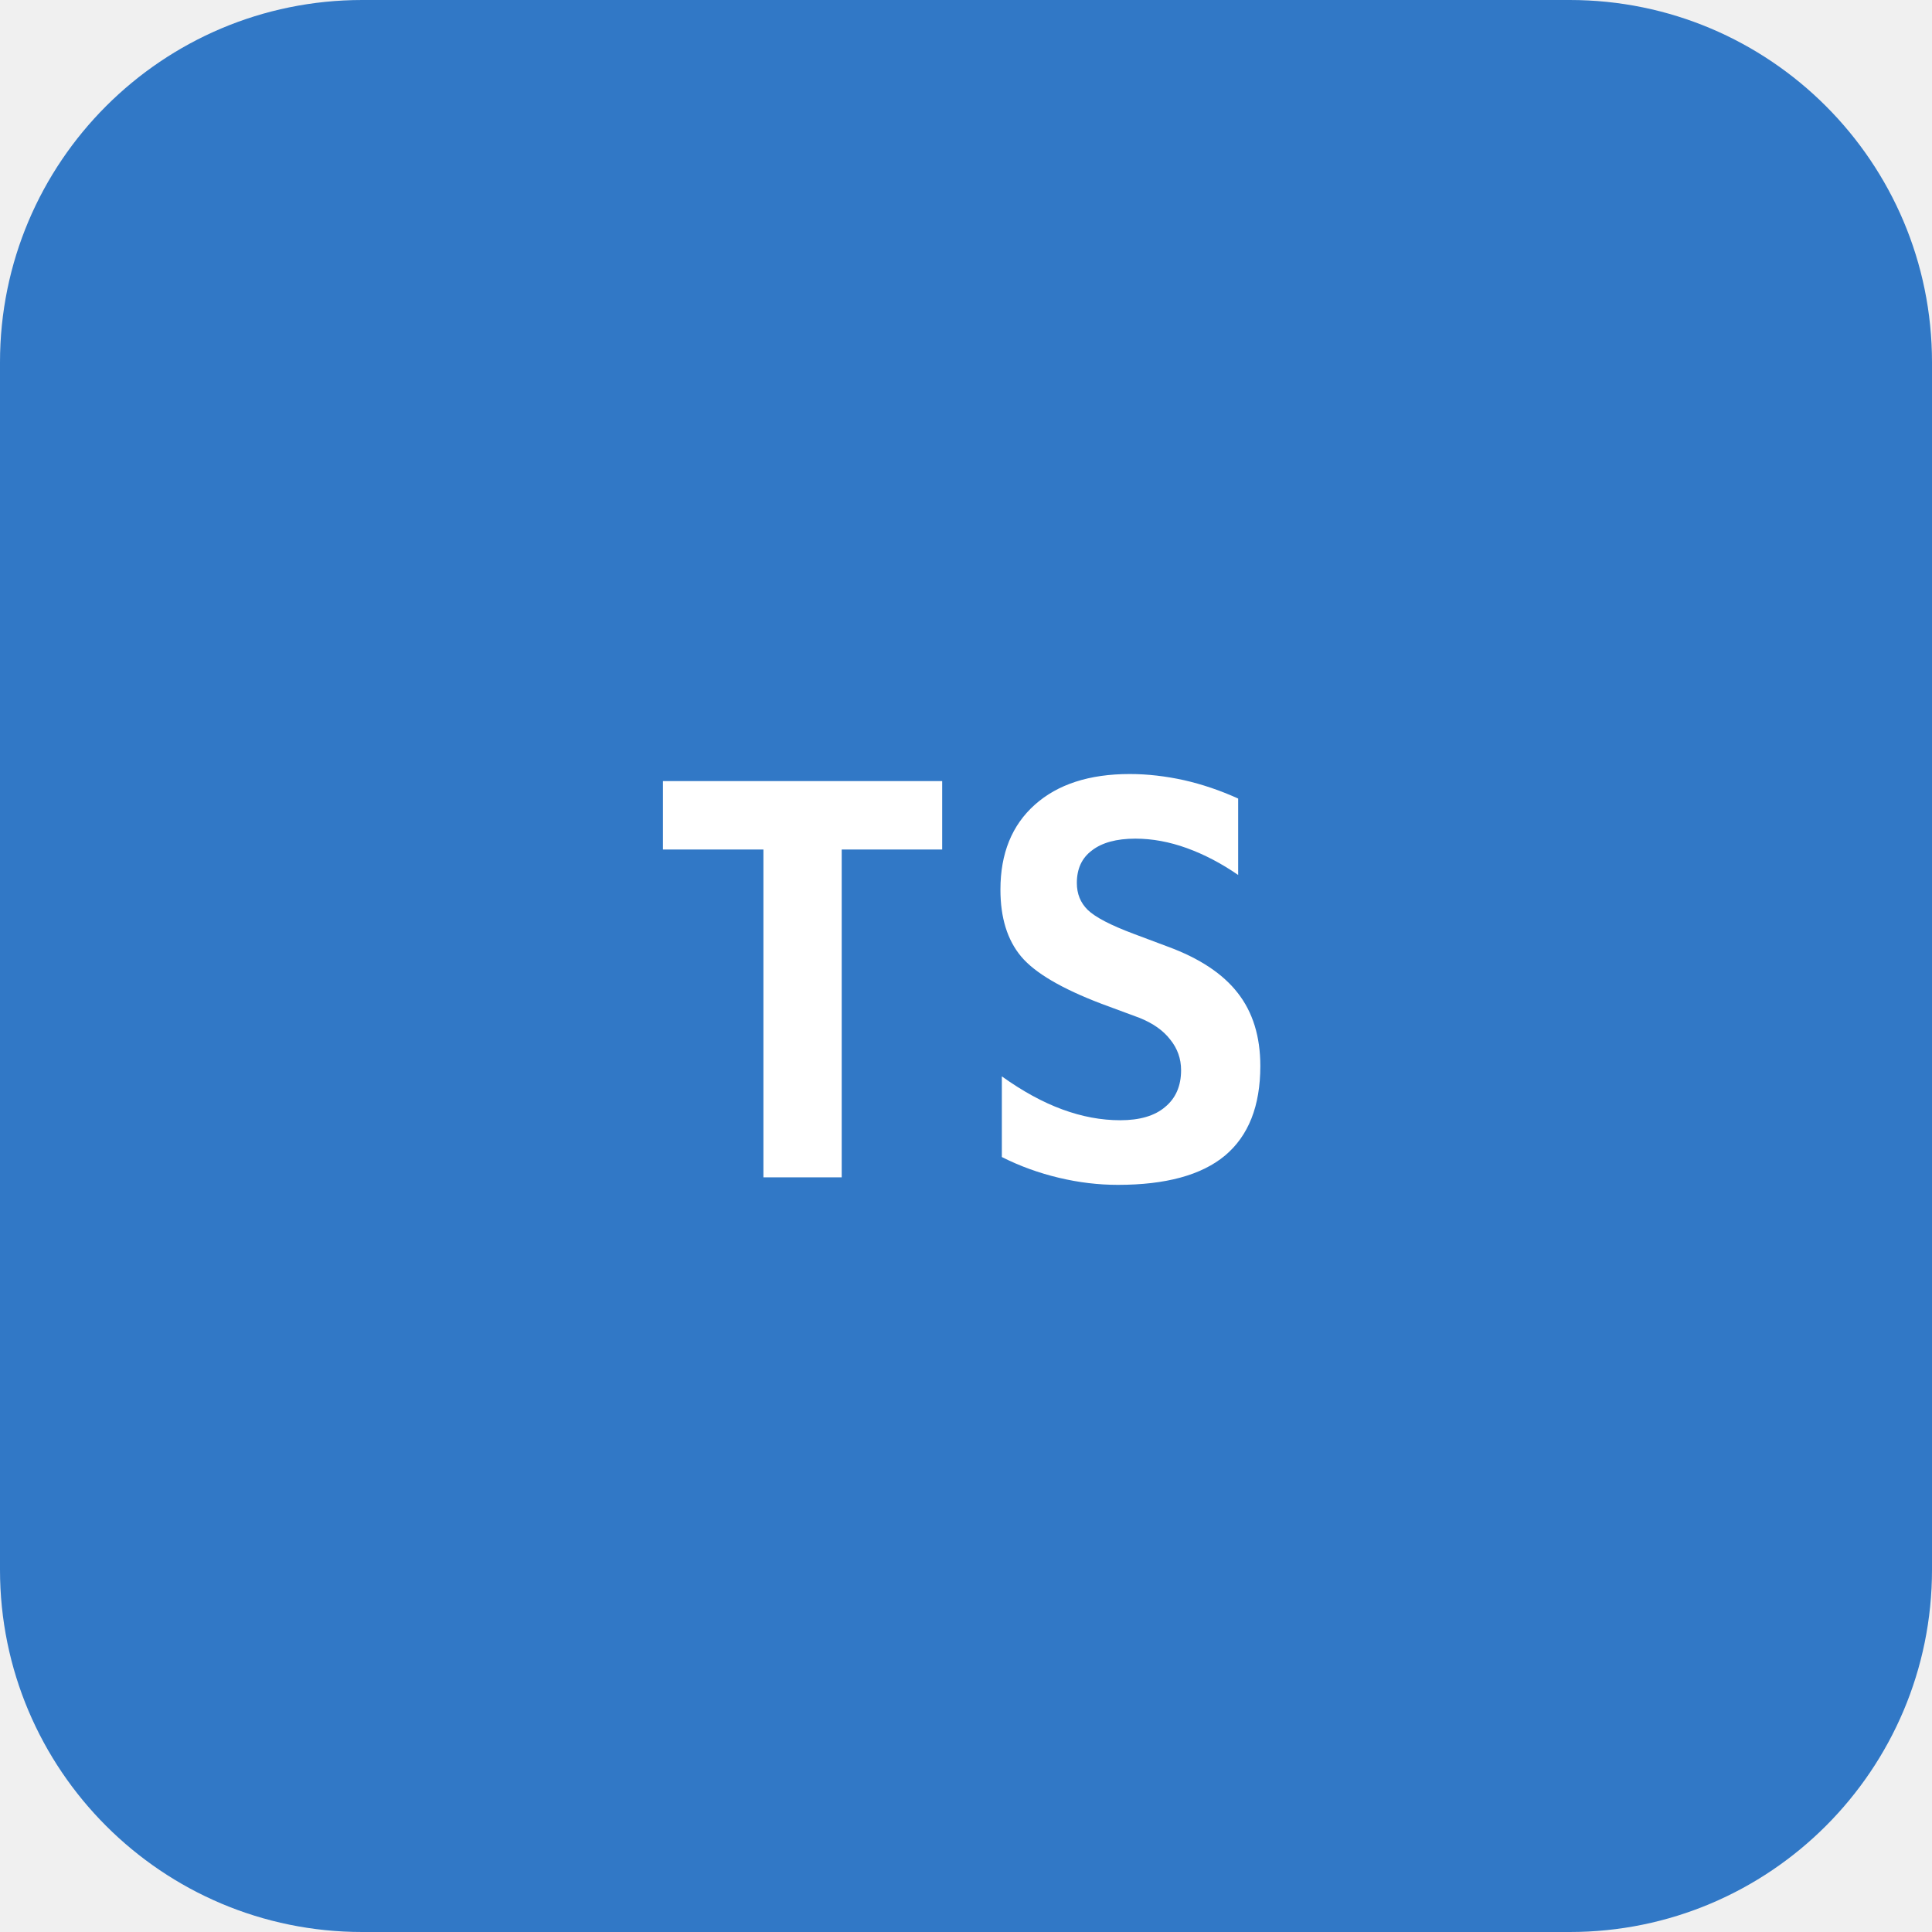
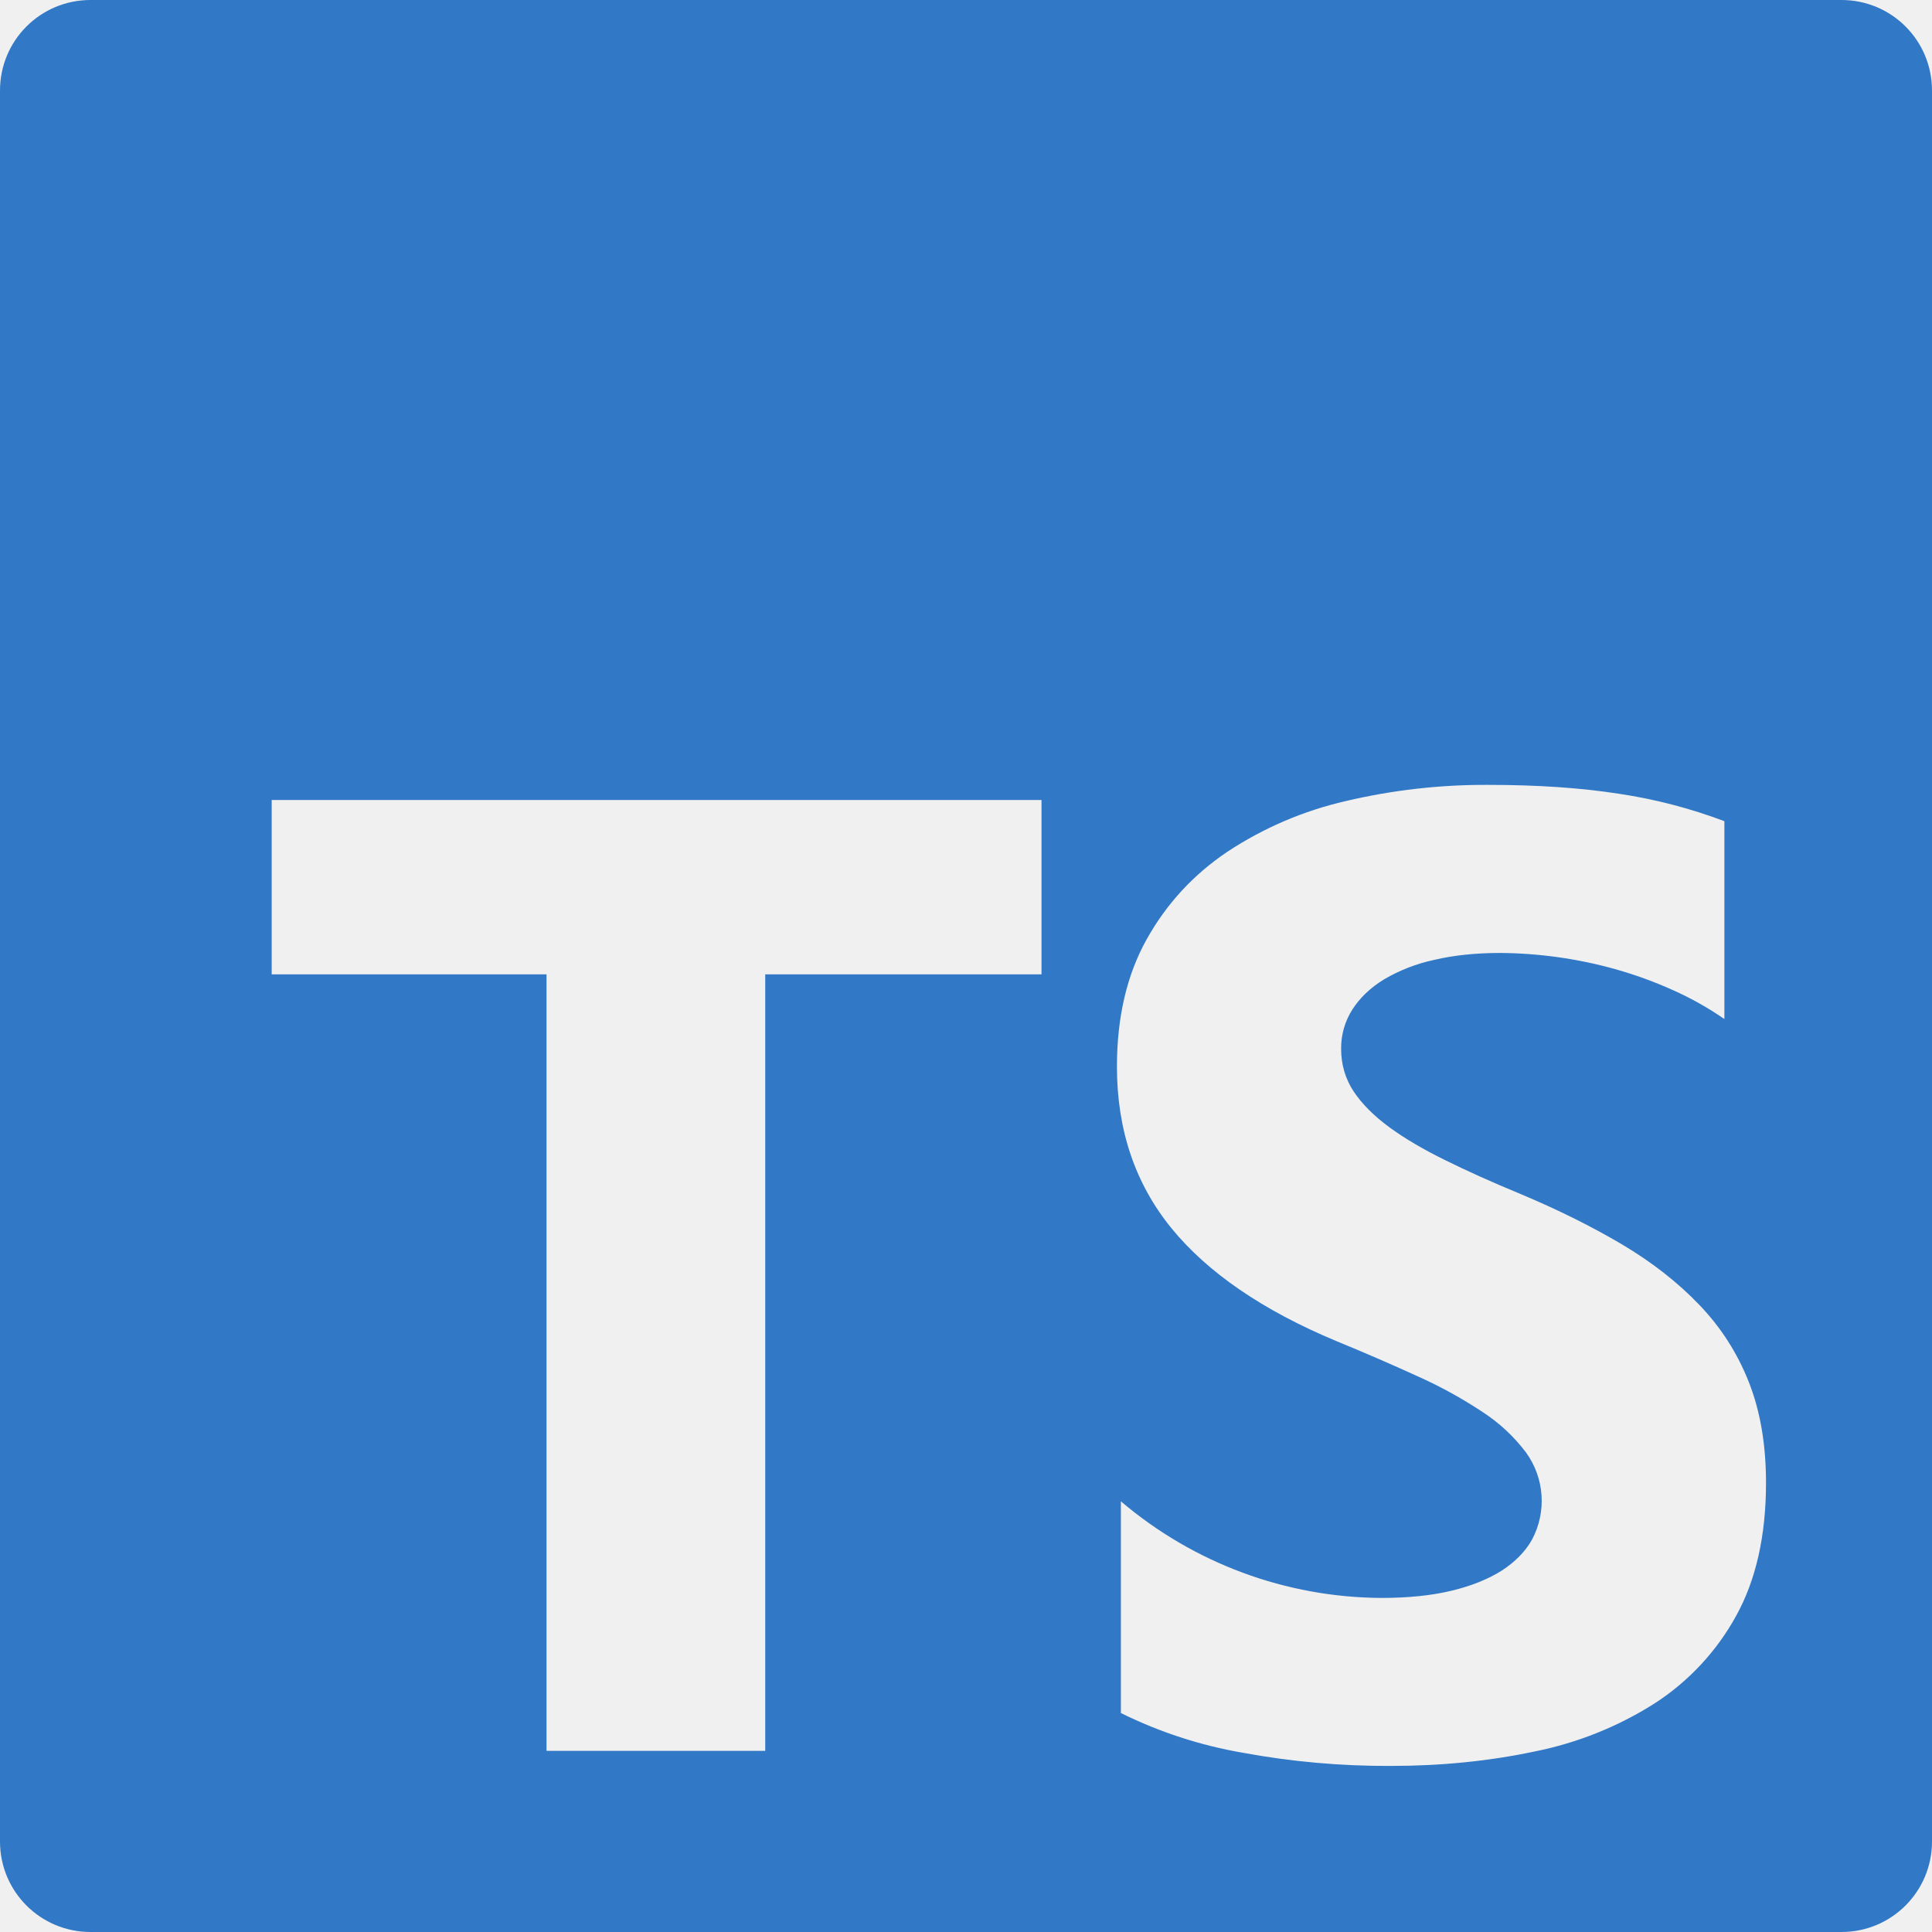
- <svg xmlns="http://www.w3.org/2000/svg" viewBox="0 0 64 64" role="img">
-   <rect width="64" height="64" rx="12" fill="#3178C6" />
-   <text x="32" y="39" font-family="monospace" font-size="18" font-weight="bold" text-anchor="middle" fill="#fff">TS</text>
+ <svg xmlns="http://www.w3.org/2000/svg" fill="#3178C6" role="img" viewBox="0 0 24 24">
+   <path d="M1.125 0C.502 0 0 .502 0 1.125v21.75C0 23.498.502 24 1.125 24h21.75c.623 0 1.125-.502 1.125-1.125V1.125C24 .502 23.498 0 22.875 0zm17.363 9.75c.612 0 1.154.037 1.627.111a6.38 6.38 0 0 1 1.306.34v2.458a3.95 3.95 0 0 0-.643-.361 5.093 5.093 0 0 0-.717-.26 5.453 5.453 0 0 0-1.426-.2c-.3 0-.573.028-.819.086a2.1 2.1 0 0 0-.623.242c-.17.104-.3.229-.393.374a.888.888 0 0 0-.14.49c0 .196.053.373.156.529.104.156.252.304.443.444s.423.276.696.41c.273.135.582.274.926.416.47.197.892.407 1.266.628.374.222.695.473.963.753.268.279.472.598.614.957.142.359.214.776.214 1.253 0 .657-.125 1.21-.373 1.656a3.033 3.033 0 0 1-1.012 1.085 4.38 4.38 0 0 1-1.487.596c-.566.12-1.163.18-1.79.18a9.916 9.916 0 0 1-1.84-.164 5.544 5.544 0 0 1-1.512-.493v-2.63a5.033 5.033 0 0 0 3.237 1.2c.333 0 .624-.03.872-.09.249-.06.456-.144.623-.25.166-.108.29-.234.373-.38a1.023 1.023 0 0 0-.074-1.089 2.12 2.12 0 0 0-.537-.5 5.597 5.597 0 0 0-.807-.444 27.72 27.72 0 0 0-1.007-.436c-.918-.383-1.602-.852-2.053-1.405-.45-.553-.676-1.222-.676-2.005 0-.614.123-1.141.369-1.582.246-.441.58-.804 1.004-1.089a4.494 4.494 0 0 1 1.47-.629 7.536 7.536 0 0 1 1.77-.201zm-15.113.188h9.563v2.166H9.506v9.646H6.789v-9.646H3.375z" />
</svg>
